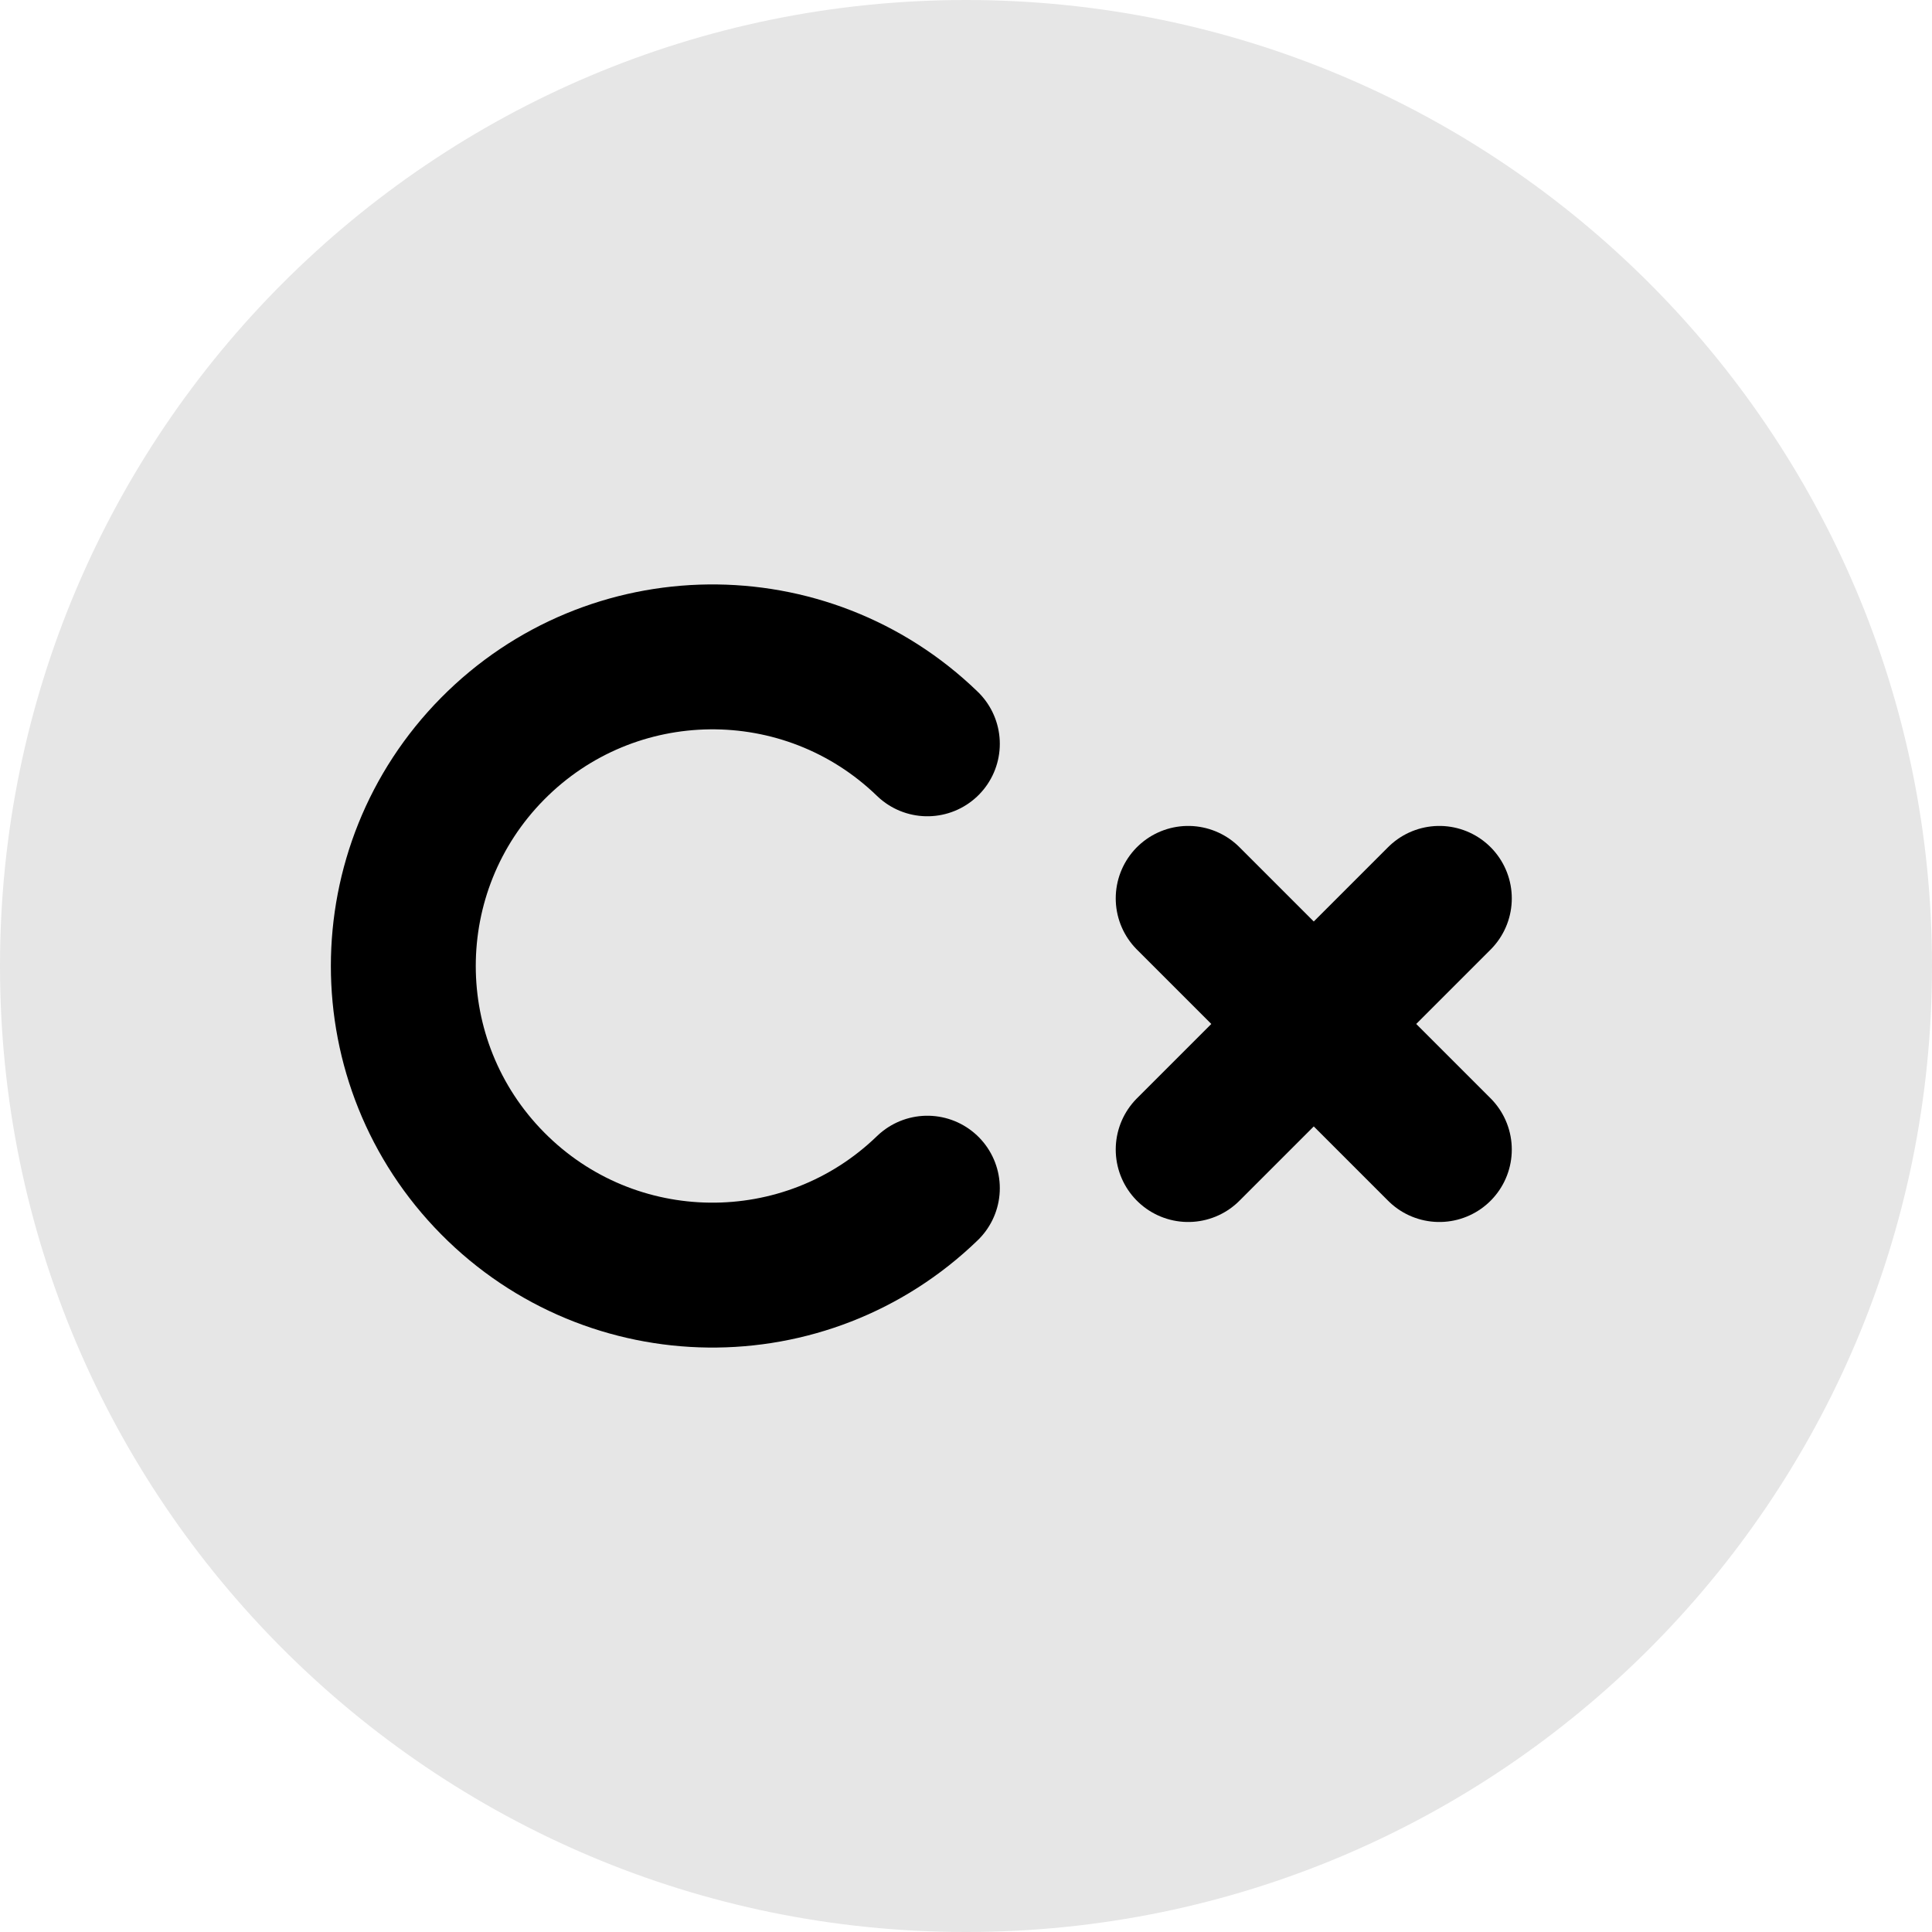
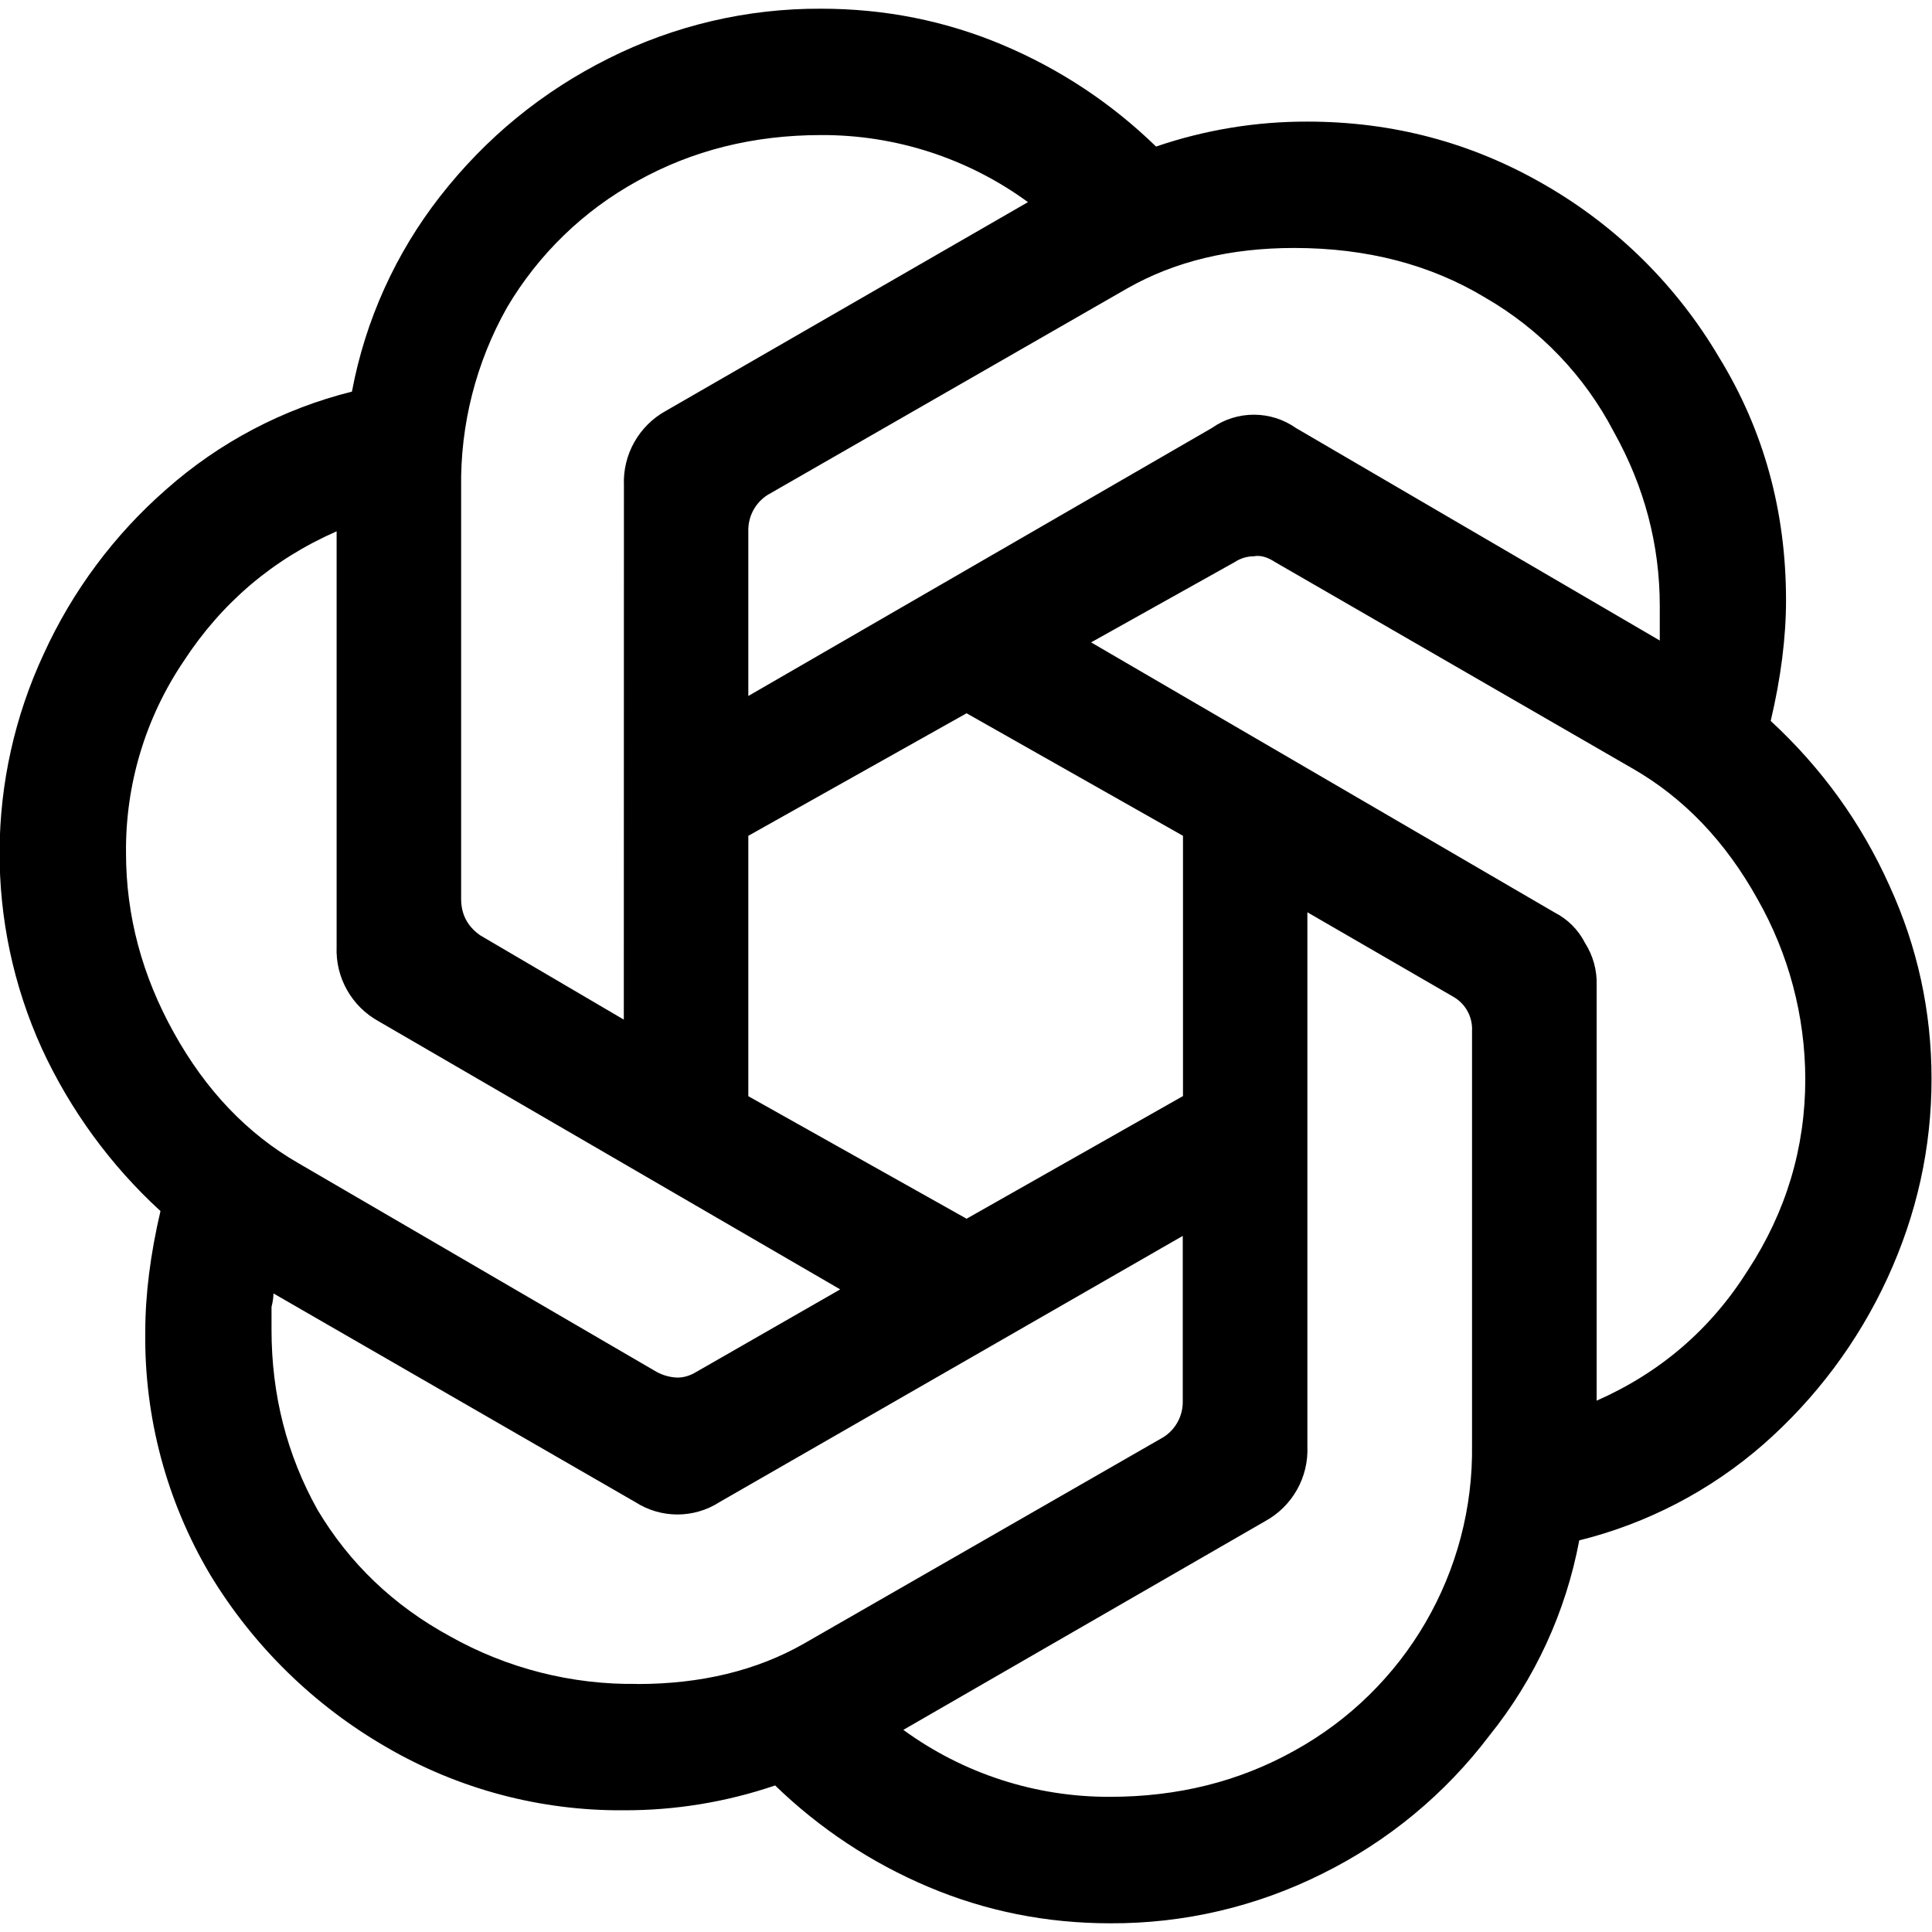
- <svg xmlns="http://www.w3.org/2000/svg" width="20" height="20" viewBox="0 0 20 20">
-   <circle cx="10" cy="10" r="10" fill="currentColor" opacity="0.1" />
-   <path fill="none" stroke="currentColor" stroke-width="1.5" stroke-linecap="round" d="M9.6 7.7A3.2 3.2 0 1 0 9.6 12.3" />
-   <path fill="none" stroke="currentColor" stroke-width="1.5" stroke-linecap="round" d="M12.3 9.3l2.6 2.6M14.9 9.3l-2.6 2.6" />
+ <svg xmlns="http://www.w3.org/2000/svg" width="20" height="20" viewBox="1.68 1.75 16.65 16.5" fill="currentColor">
+   <path d="M11.248 18.25q-.825 0-1.568-.314a4.3 4.3 0 0 1-1.32-.874 4 4 0 0 1-1.304.214 4 4 0 0 1-2.046-.544 4.27 4.27 0 0 1-1.518-1.485 4 4 0 0 1-.56-2.095q0-.48.131-1.04A4.4 4.4 0 0 1 2.04 10.71a4.07 4.07 0 0 1 .017-3.4 4.2 4.2 0 0 1 1.056-1.418 3.8 3.8 0 0 1 1.6-.842 3.9 3.9 0 0 1 .76-1.683q.593-.759 1.451-1.188a4.04 4.04 0 0 1 1.832-.429q.825 0 1.567.313.742.314 1.32.875a4 4 0 0 1 1.304-.215q1.106 0 2.046.545a4.14 4.14 0 0 1 1.501 1.485q.578.941.578 2.095 0 .48-.132 1.04.66.61 1.023 1.419.363.792.363 1.666 0 .892-.38 1.717a4.3 4.3 0 0 1-1.072 1.435 3.8 3.8 0 0 1-1.584.825 3.8 3.8 0 0 1-.775 1.683 4.06 4.06 0 0 1-1.436 1.188 4.04 4.04 0 0 1-1.832.429m-4.076-2.062q.825 0 1.435-.347l3.103-1.782a.36.36 0 0 0 .164-.313v-1.42L7.881 14.62a.67.67 0 0 1-.726 0l-3.118-1.798a.5.5 0 0 1-.017.115v.198q0 .841.396 1.551.413.693 1.139 1.089a3.2 3.2 0 0 0 1.617.412m.165-2.69a.4.4 0 0 0 .181.05q.083 0 .165-.05l1.238-.71-3.977-2.31a.7.7 0 0 1-.363-.643v-3.58q-.825.362-1.32 1.122a2.9 2.9 0 0 0-.495 1.65q0 .809.413 1.55.412.743 1.072 1.123zm3.91 3.663q.875 0 1.585-.396a2.96 2.96 0 0 0 1.534-2.64v-3.564a.32.32 0 0 0-.165-.297l-1.254-.726v4.604a.7.7 0 0 1-.363.643l-3.119 1.799a3 3 0 0 0 1.783.577m.627-6.039V8.878L10.01 7.822 8.129 8.878v2.244l1.881 1.056zM7.057 5.859a.7.7 0 0 1 .363-.644l3.119-1.798a3 3 0 0 0-1.782-.578q-.874 0-1.584.396A2.96 2.96 0 0 0 6.05 4.324a3.07 3.07 0 0 0-.396 1.551v3.547q0 .199.165.314l1.237.726zm8.383 7.887q.825-.364 1.303-1.123.495-.758.495-1.65a3.15 3.15 0 0 0-.412-1.55q-.413-.743-1.073-1.123l-3.086-1.782q-.099-.065-.181-.049a.3.3 0 0 0-.165.05l-1.238.692 3.993 2.327a.6.6 0 0 1 .264.264.64.64 0 0 1 .1.363zm-3.317-8.382a.63.63 0 0 1 .726 0l3.135 1.831v-.297q0-.792-.396-1.501a2.86 2.86 0 0 0-1.105-1.155q-.71-.43-1.65-.43-.825 0-1.436.347L8.294 5.941a.36.36 0 0 0-.165.314v1.418z" />
</svg>
